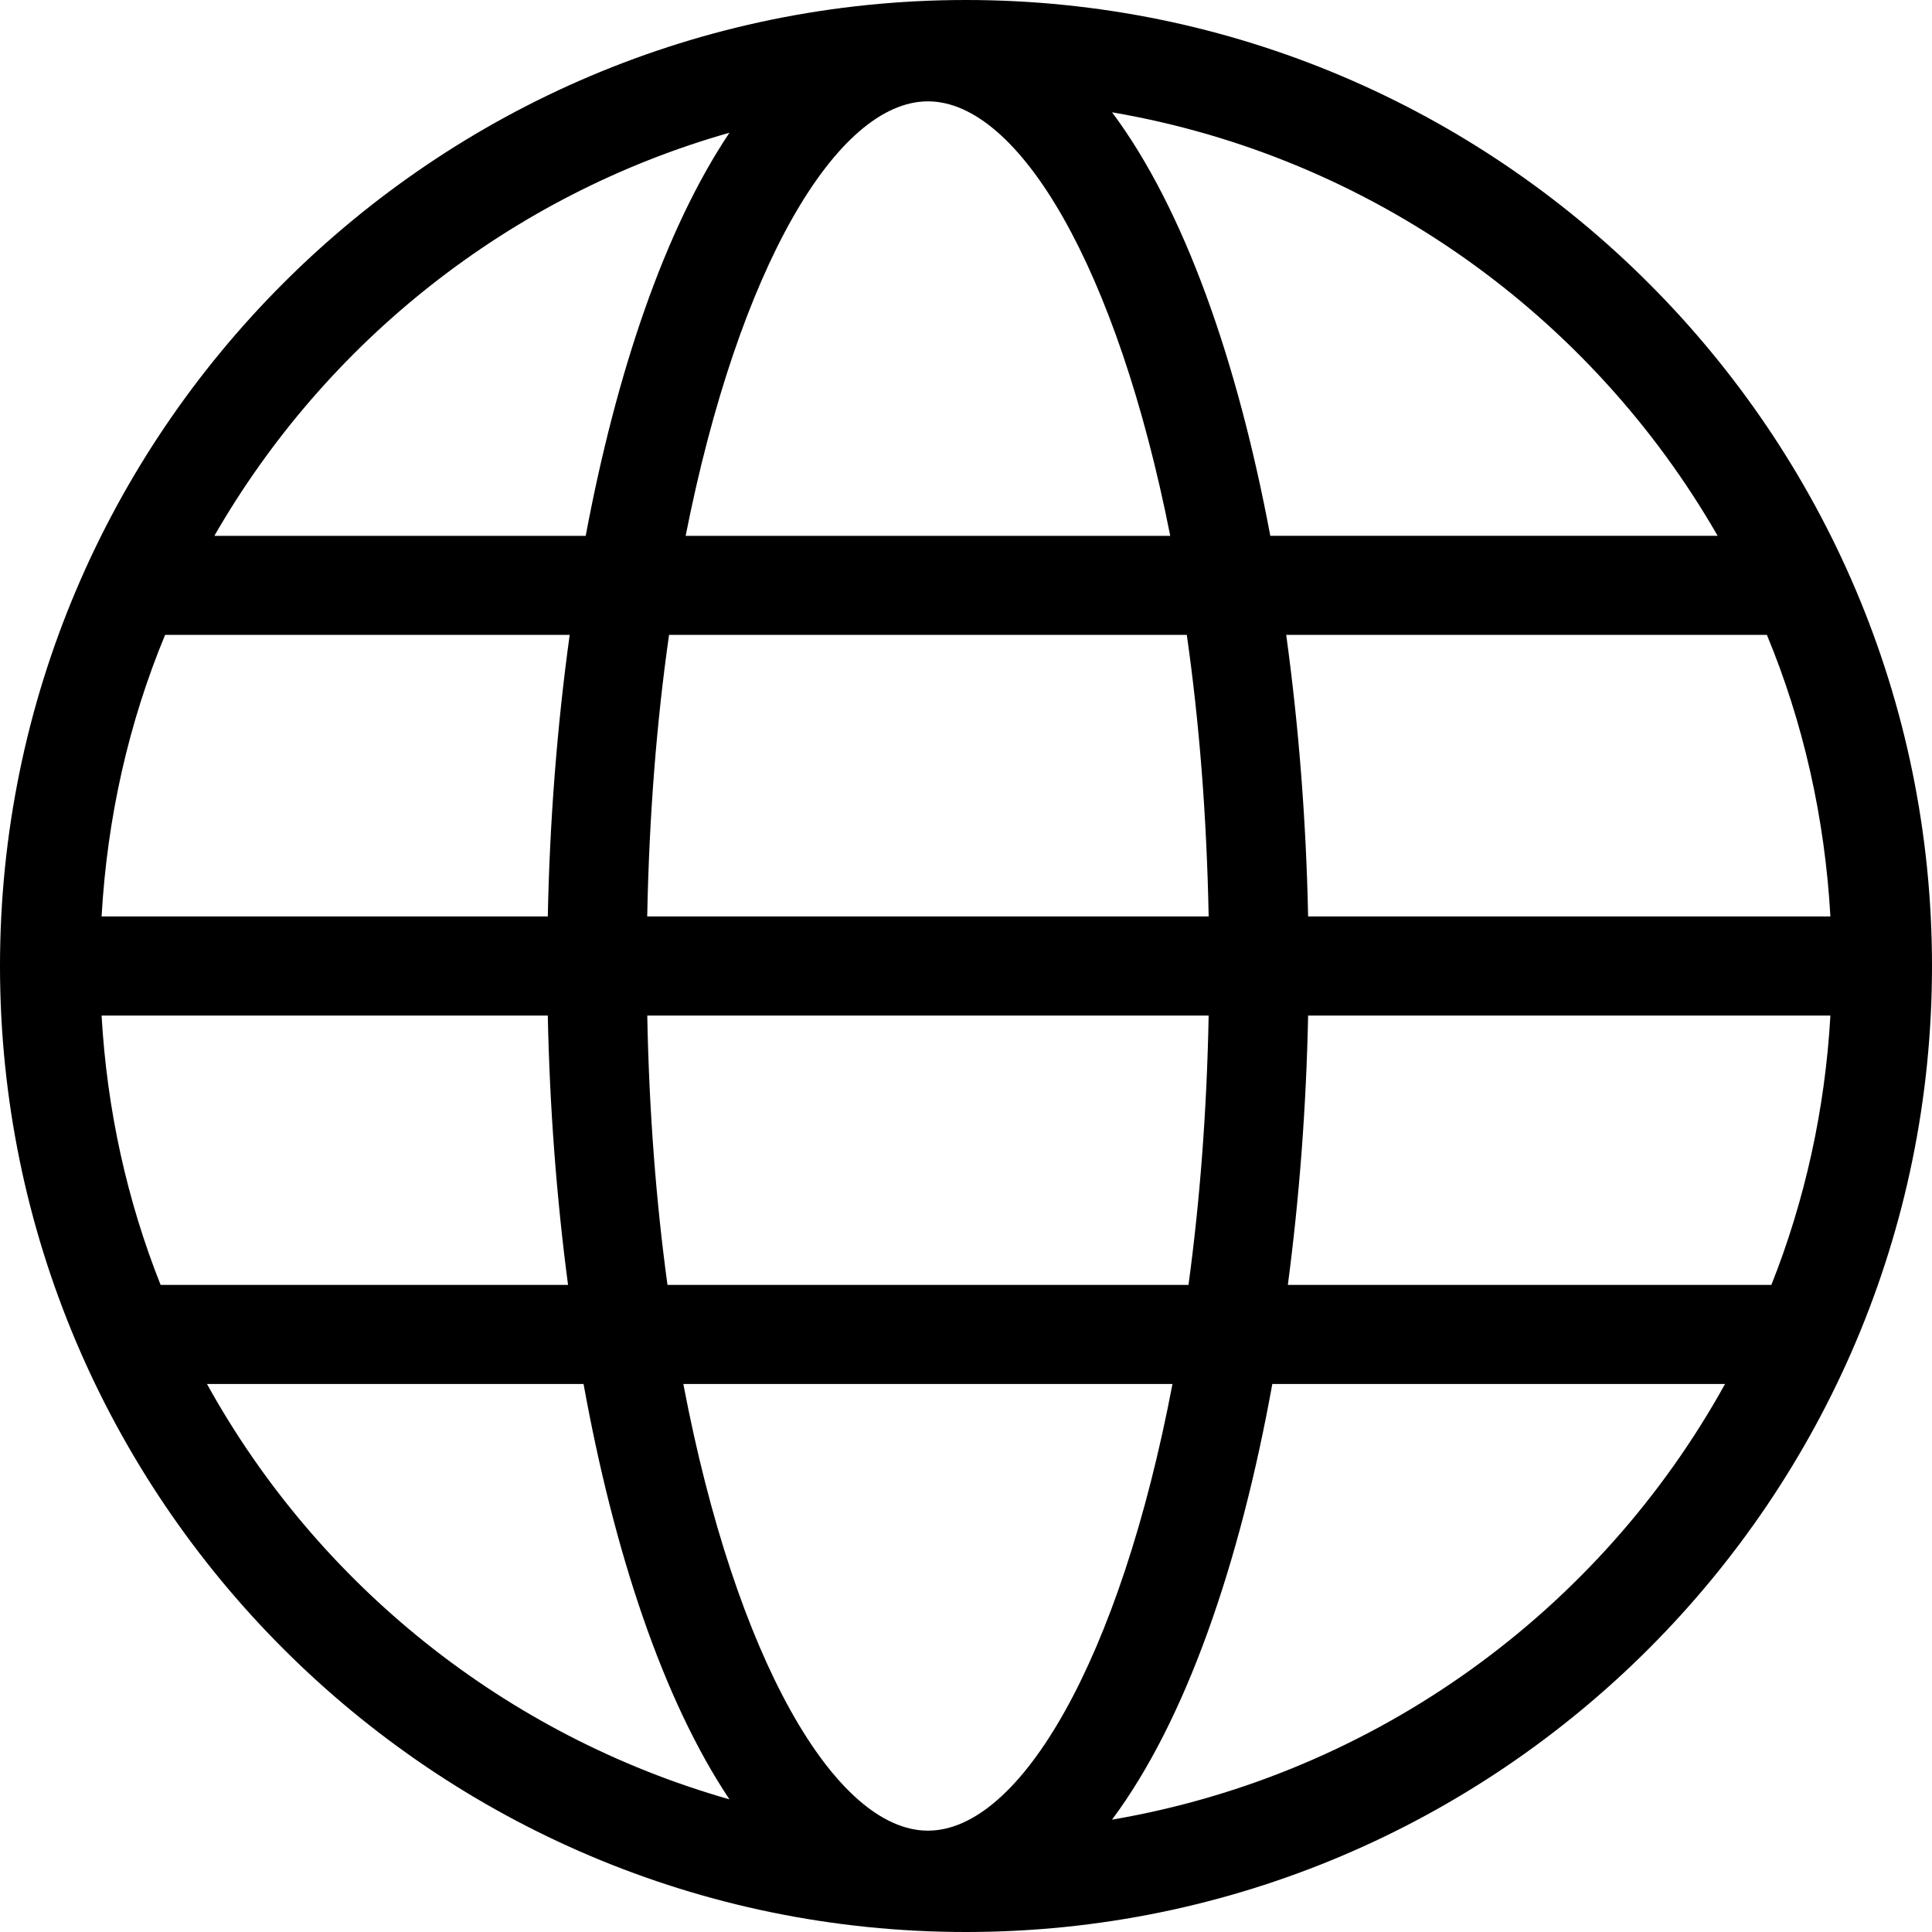
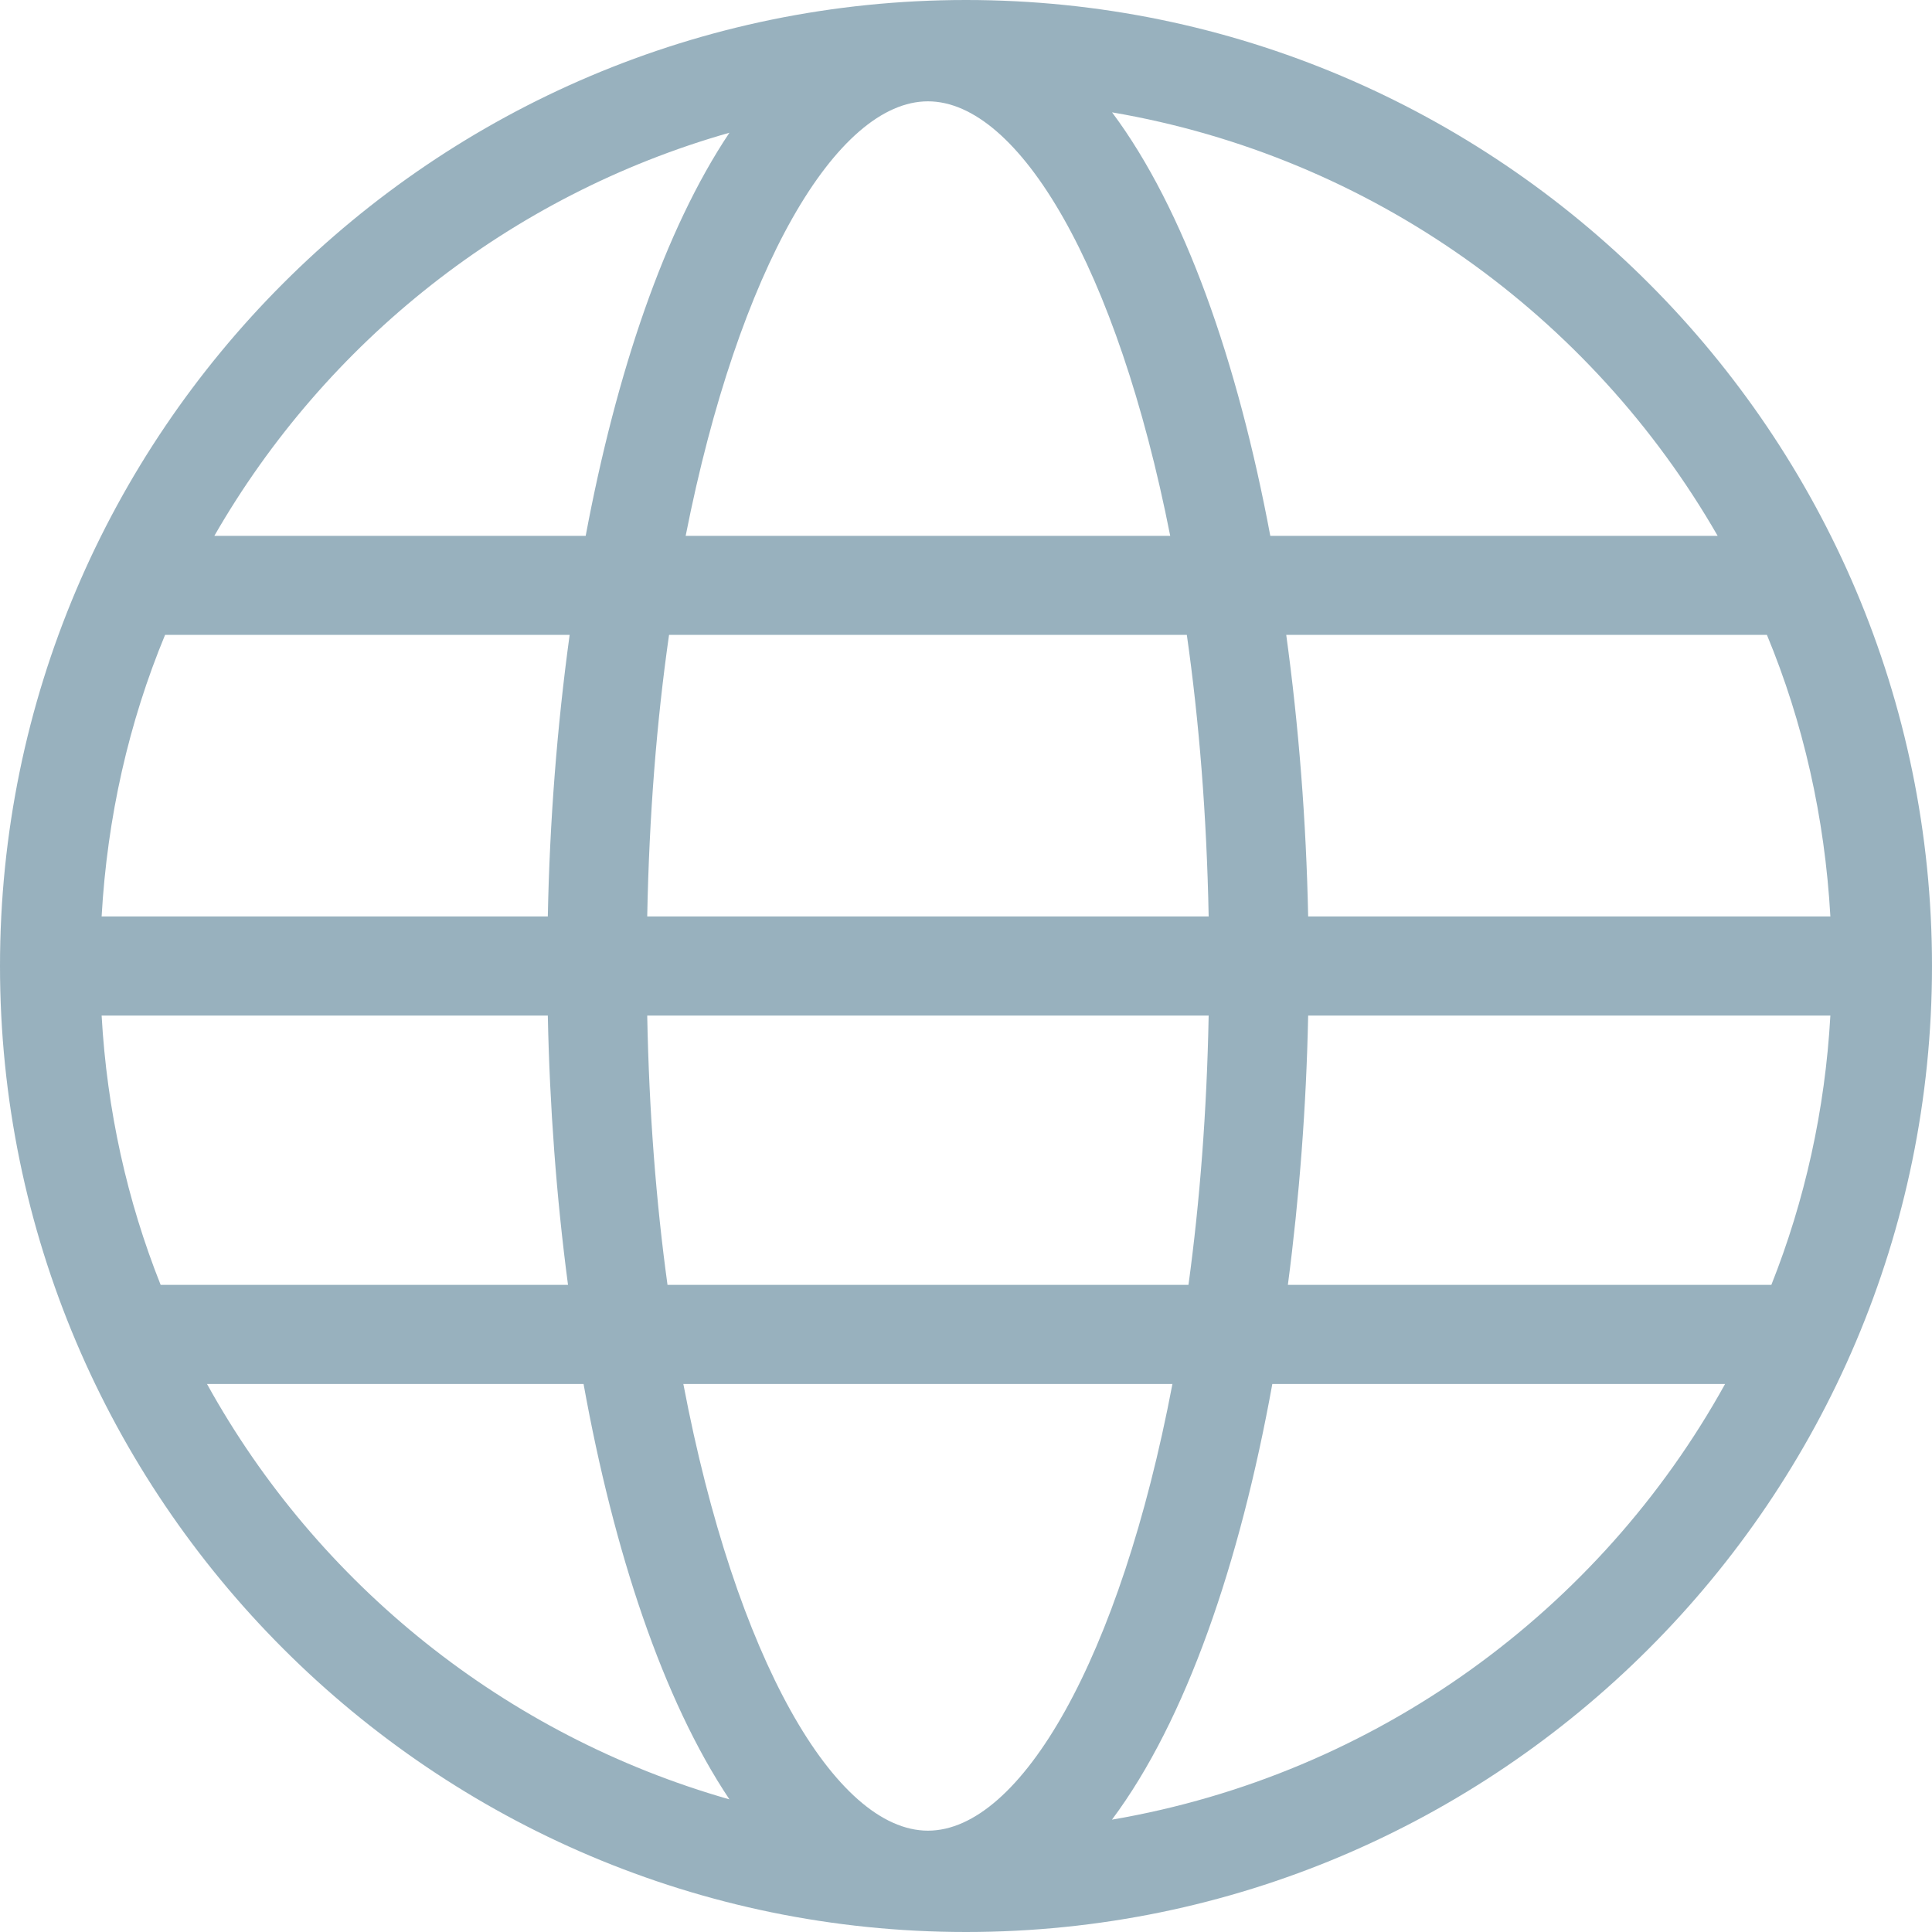
- <svg xmlns="http://www.w3.org/2000/svg" version="1.1" id="Capa_1" x="0px" y="0px" width="466.337px" height="466.337px" viewBox="0 0 466.337 466.337" style="enable-background:new 0 0 466.337 466.337;" xml:space="preserve">
-   <g>
-     <path d="M233.168,0C104.604,0,0,104.604,0,233.168c0,128.565,104.604,233.169,233.168,233.169   c128.565,0,233.169-104.604,233.169-233.169C466.337,104.604,361.733,0,233.168,0z M223.984,441.874   c-22.321,0-46.405-41.384-59.045-107.815h118.067C270.371,400.49,246.316,441.874,223.984,441.874z M161.114,310.144   c-2.738-19.991-4.437-41.781-4.881-65.018H291.74c-0.443,23.237-2.148,45.027-4.869,65.018H161.114z M24.521,245.126h107.704   c0.443,21.883,2.09,43.859,4.887,65.018H38.768C30.693,289.826,25.818,267.966,24.521,245.126z M223.984,24.464   c21.982,0,45.687,40.14,58.484,104.877h-116.97C178.286,64.604,201.996,24.464,223.984,24.464z M286.463,153.245   c2.978,20.785,4.811,43.596,5.277,67.966H156.222c0.467-24.37,2.295-47.169,5.272-67.966H286.463z M132.226,221.211H24.521   c1.354-23.926,6.568-46.836,15.332-67.966h97.656C134.462,175.32,132.681,198.312,132.226,221.211z M315.749,245.126h126.065   c-1.296,22.84-6.188,44.7-14.246,65.018H310.855C313.646,288.985,315.305,267.009,315.749,245.126z M315.749,221.211   c-0.468-22.898-2.254-45.891-5.29-67.966h116.023c8.77,21.13,13.978,44.04,15.332,67.966H315.749z M414.596,129.33H306.617   c-7.894-42.067-20.727-78.844-38.195-102.222C330.952,37.799,384.06,76.205,414.596,129.33z M176.073,32.036   c-15.7,23.459-27.348,58.1-34.699,97.305H51.741C78.657,82.505,123.064,47.1,176.073,32.036z M49.96,334.058h90.895   c7.311,40.403,19.133,76.205,35.219,100.26C121.944,418.904,76.672,382.378,49.96,334.058z M268.41,439.222   c17.865-23.938,30.874-61.889,38.697-105.164h109.274C386.15,388.743,332.12,428.339,268.41,439.222z" />
-   </g>
-   <g>
- </g>
-   <g>
- </g>
-   <g>
- </g>
-   <g>
- </g>
-   <g>
- </g>
-   <g>
- </g>
-   <g>
- </g>
-   <g>
- </g>
-   <g>
- </g>
-   <g>
- </g>
-   <g>
- </g>
-   <g>
- </g>
-   <g>
- </g>
-   <g>
- </g>
-   <g>
- </g>
+ <svg xmlns="http://www.w3.org/2000/svg" width="20" height="20" viewBox="0 0 20 20" fill="none">
+   <path d="M10 0C4.486 0 0 4.486 0 10C0 15.514 4.486 20 10 20C15.514 20 20 15.514 20 10C20 4.486 15.514 0 10 0ZM9.606 18.951C8.649 18.951 7.616 17.176 7.074 14.327H12.137C11.595 17.176 10.564 18.951 9.606 18.951ZM6.91 13.301C6.792 12.444 6.719 11.509 6.7 10.513H12.512C12.493 11.509 12.42 12.444 12.303 13.301H6.91ZM1.052 10.513H5.671C5.69 11.451 5.76 12.394 5.88 13.301H1.663C1.316 12.43 1.107 11.492 1.052 10.513ZM9.606 1.049C10.549 1.049 11.566 2.771 12.114 5.547H7.098C7.646 2.771 8.663 1.049 9.606 1.049ZM12.286 6.572C12.413 7.464 12.492 8.442 12.512 9.487H6.7C6.72 8.442 6.798 7.464 6.926 6.572H12.286ZM5.671 9.487H1.052C1.11 8.461 1.333 7.479 1.709 6.572H5.897C5.767 7.519 5.69 8.505 5.671 9.487ZM13.542 10.513H18.948C18.893 11.492 18.683 12.43 18.337 13.301H13.332C13.451 12.394 13.523 11.451 13.542 10.513ZM13.542 9.487C13.522 8.505 13.445 7.519 13.315 6.572H18.291C18.667 7.479 18.89 8.461 18.948 9.487H13.542ZM17.781 5.547H13.15C12.812 3.742 12.261 2.165 11.512 1.163C14.194 1.621 16.471 3.268 17.781 5.547ZM7.551 1.374C6.878 2.38 6.378 3.866 6.063 5.547H2.219C3.373 3.538 5.278 2.02 7.551 1.374ZM2.143 14.327H6.041C6.354 16.06 6.861 17.595 7.551 18.627C5.23 17.966 3.288 16.399 2.143 14.327ZM11.511 18.837C12.278 17.811 12.835 16.183 13.171 14.327H17.858C16.561 16.672 14.244 18.37 11.511 18.837Z" fill="#33647F" fill-opacity="0.5" />
</svg>
